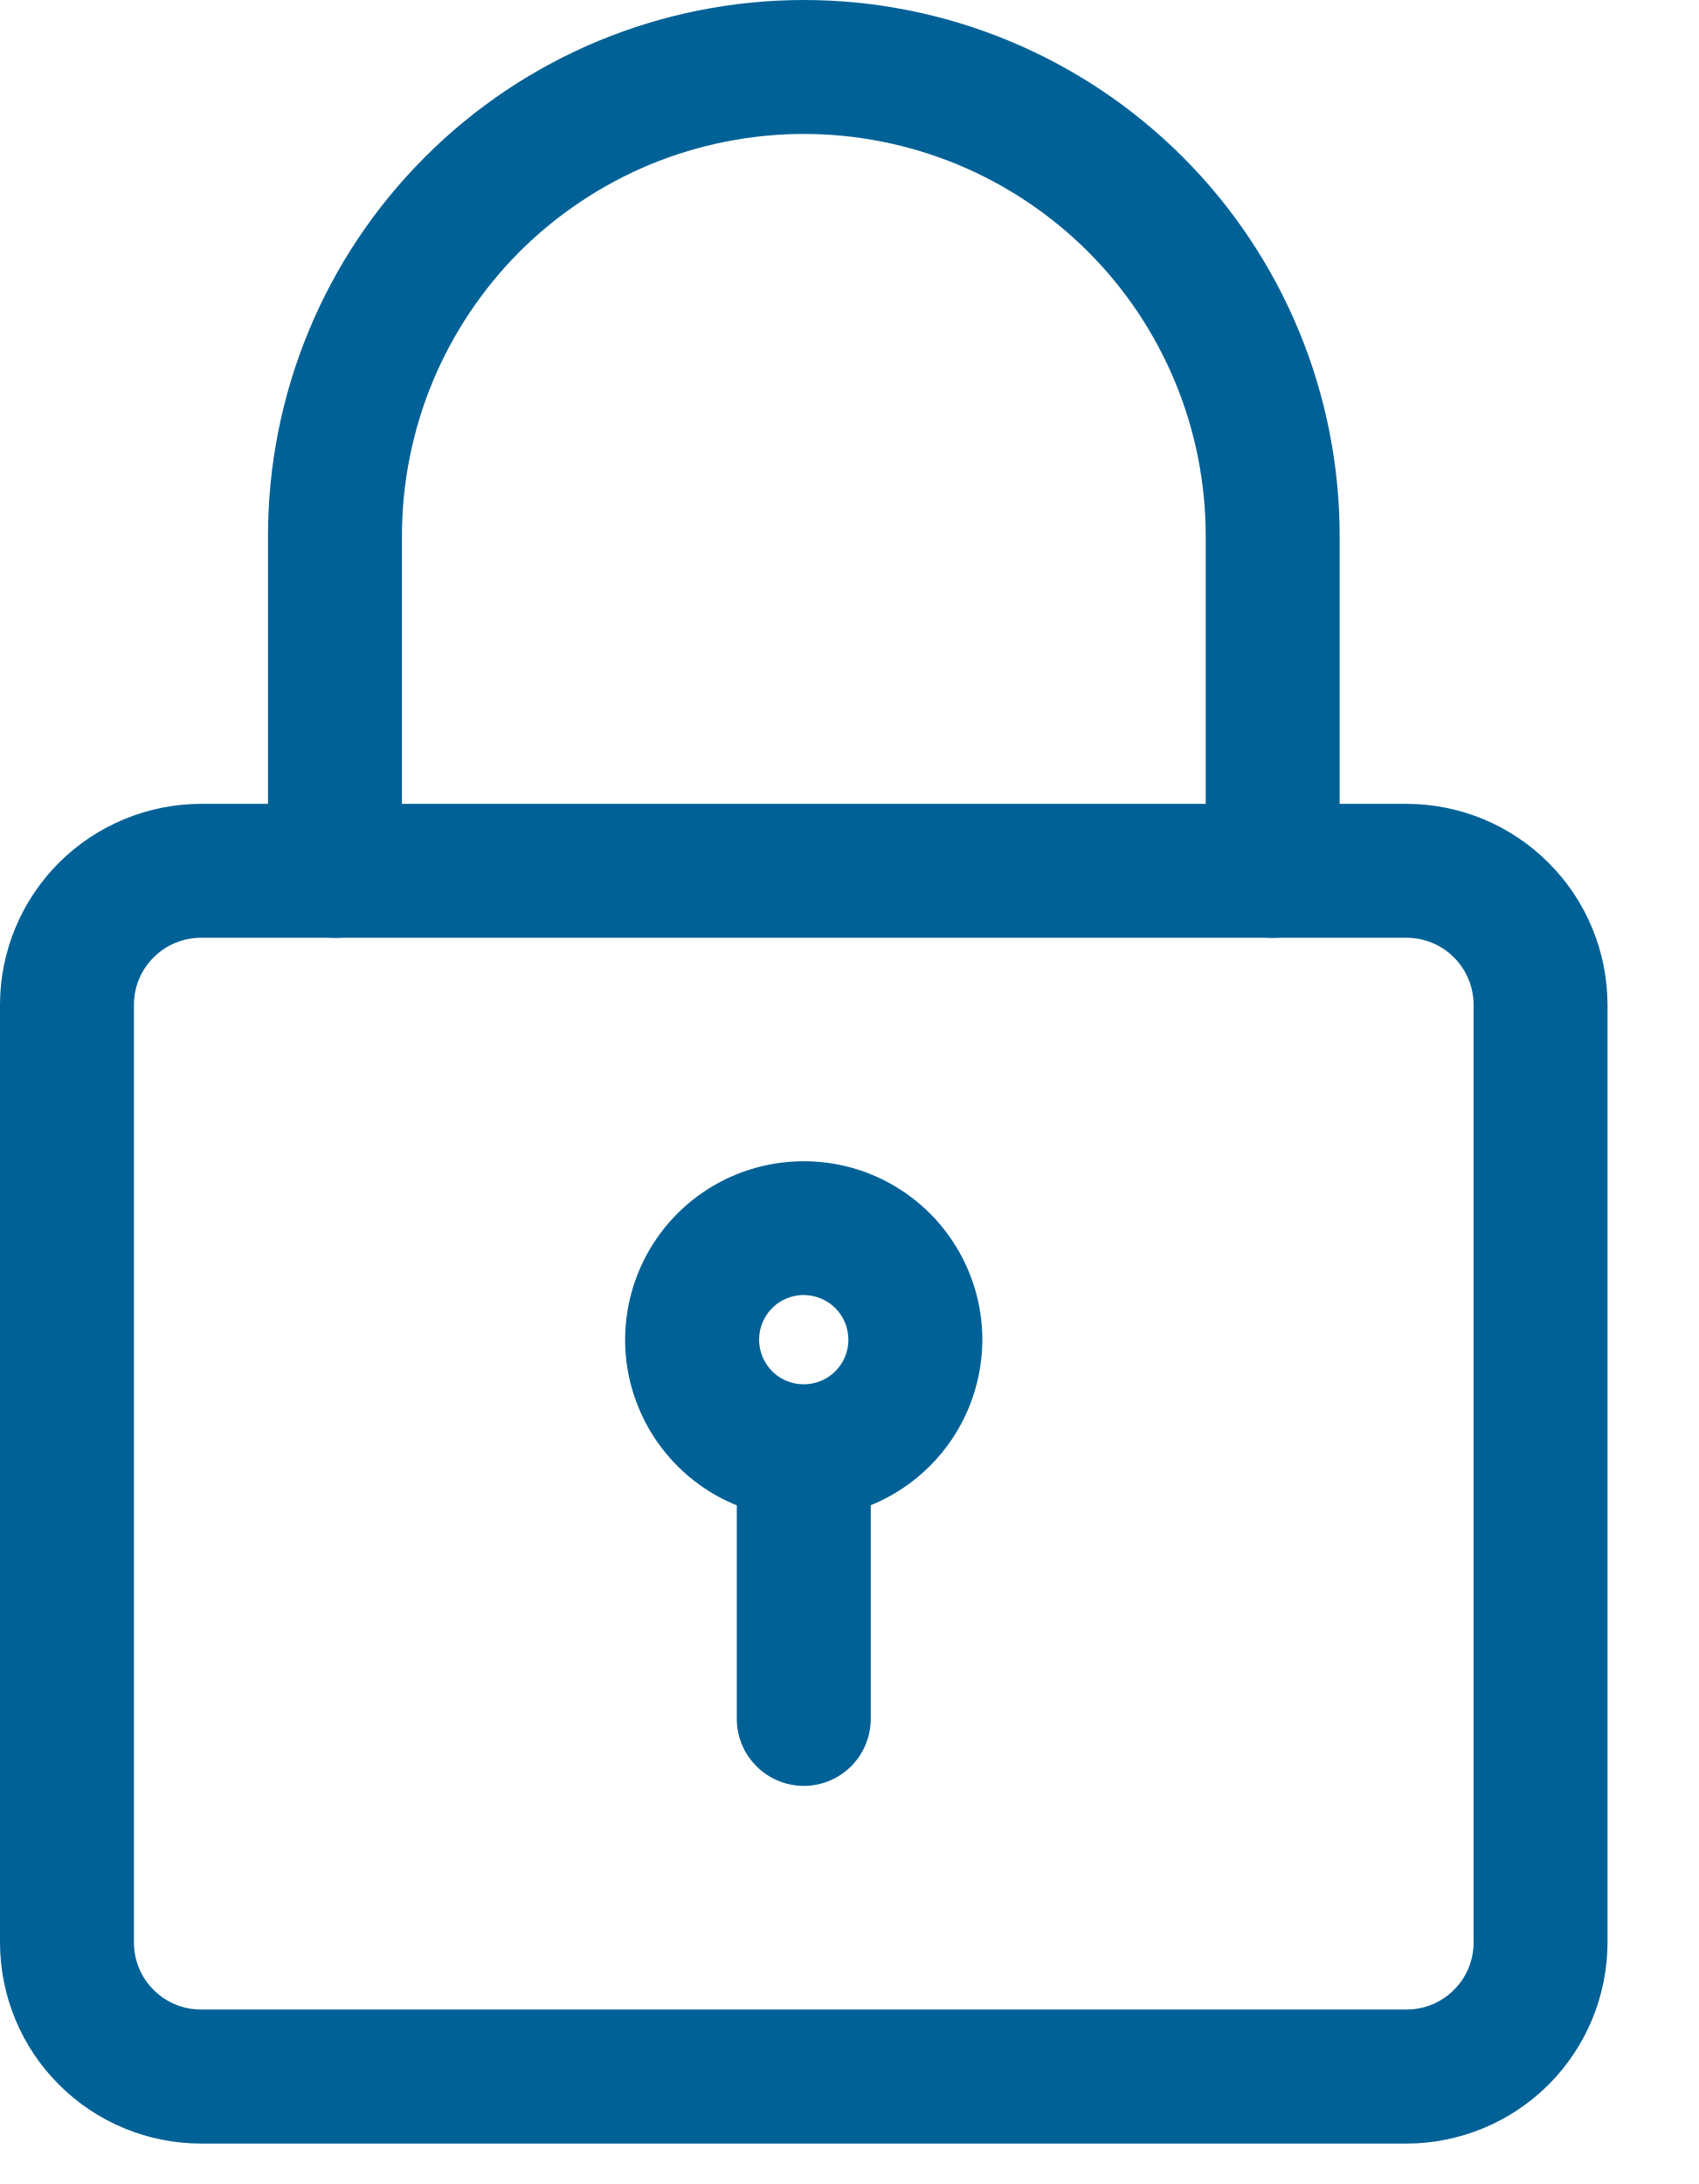
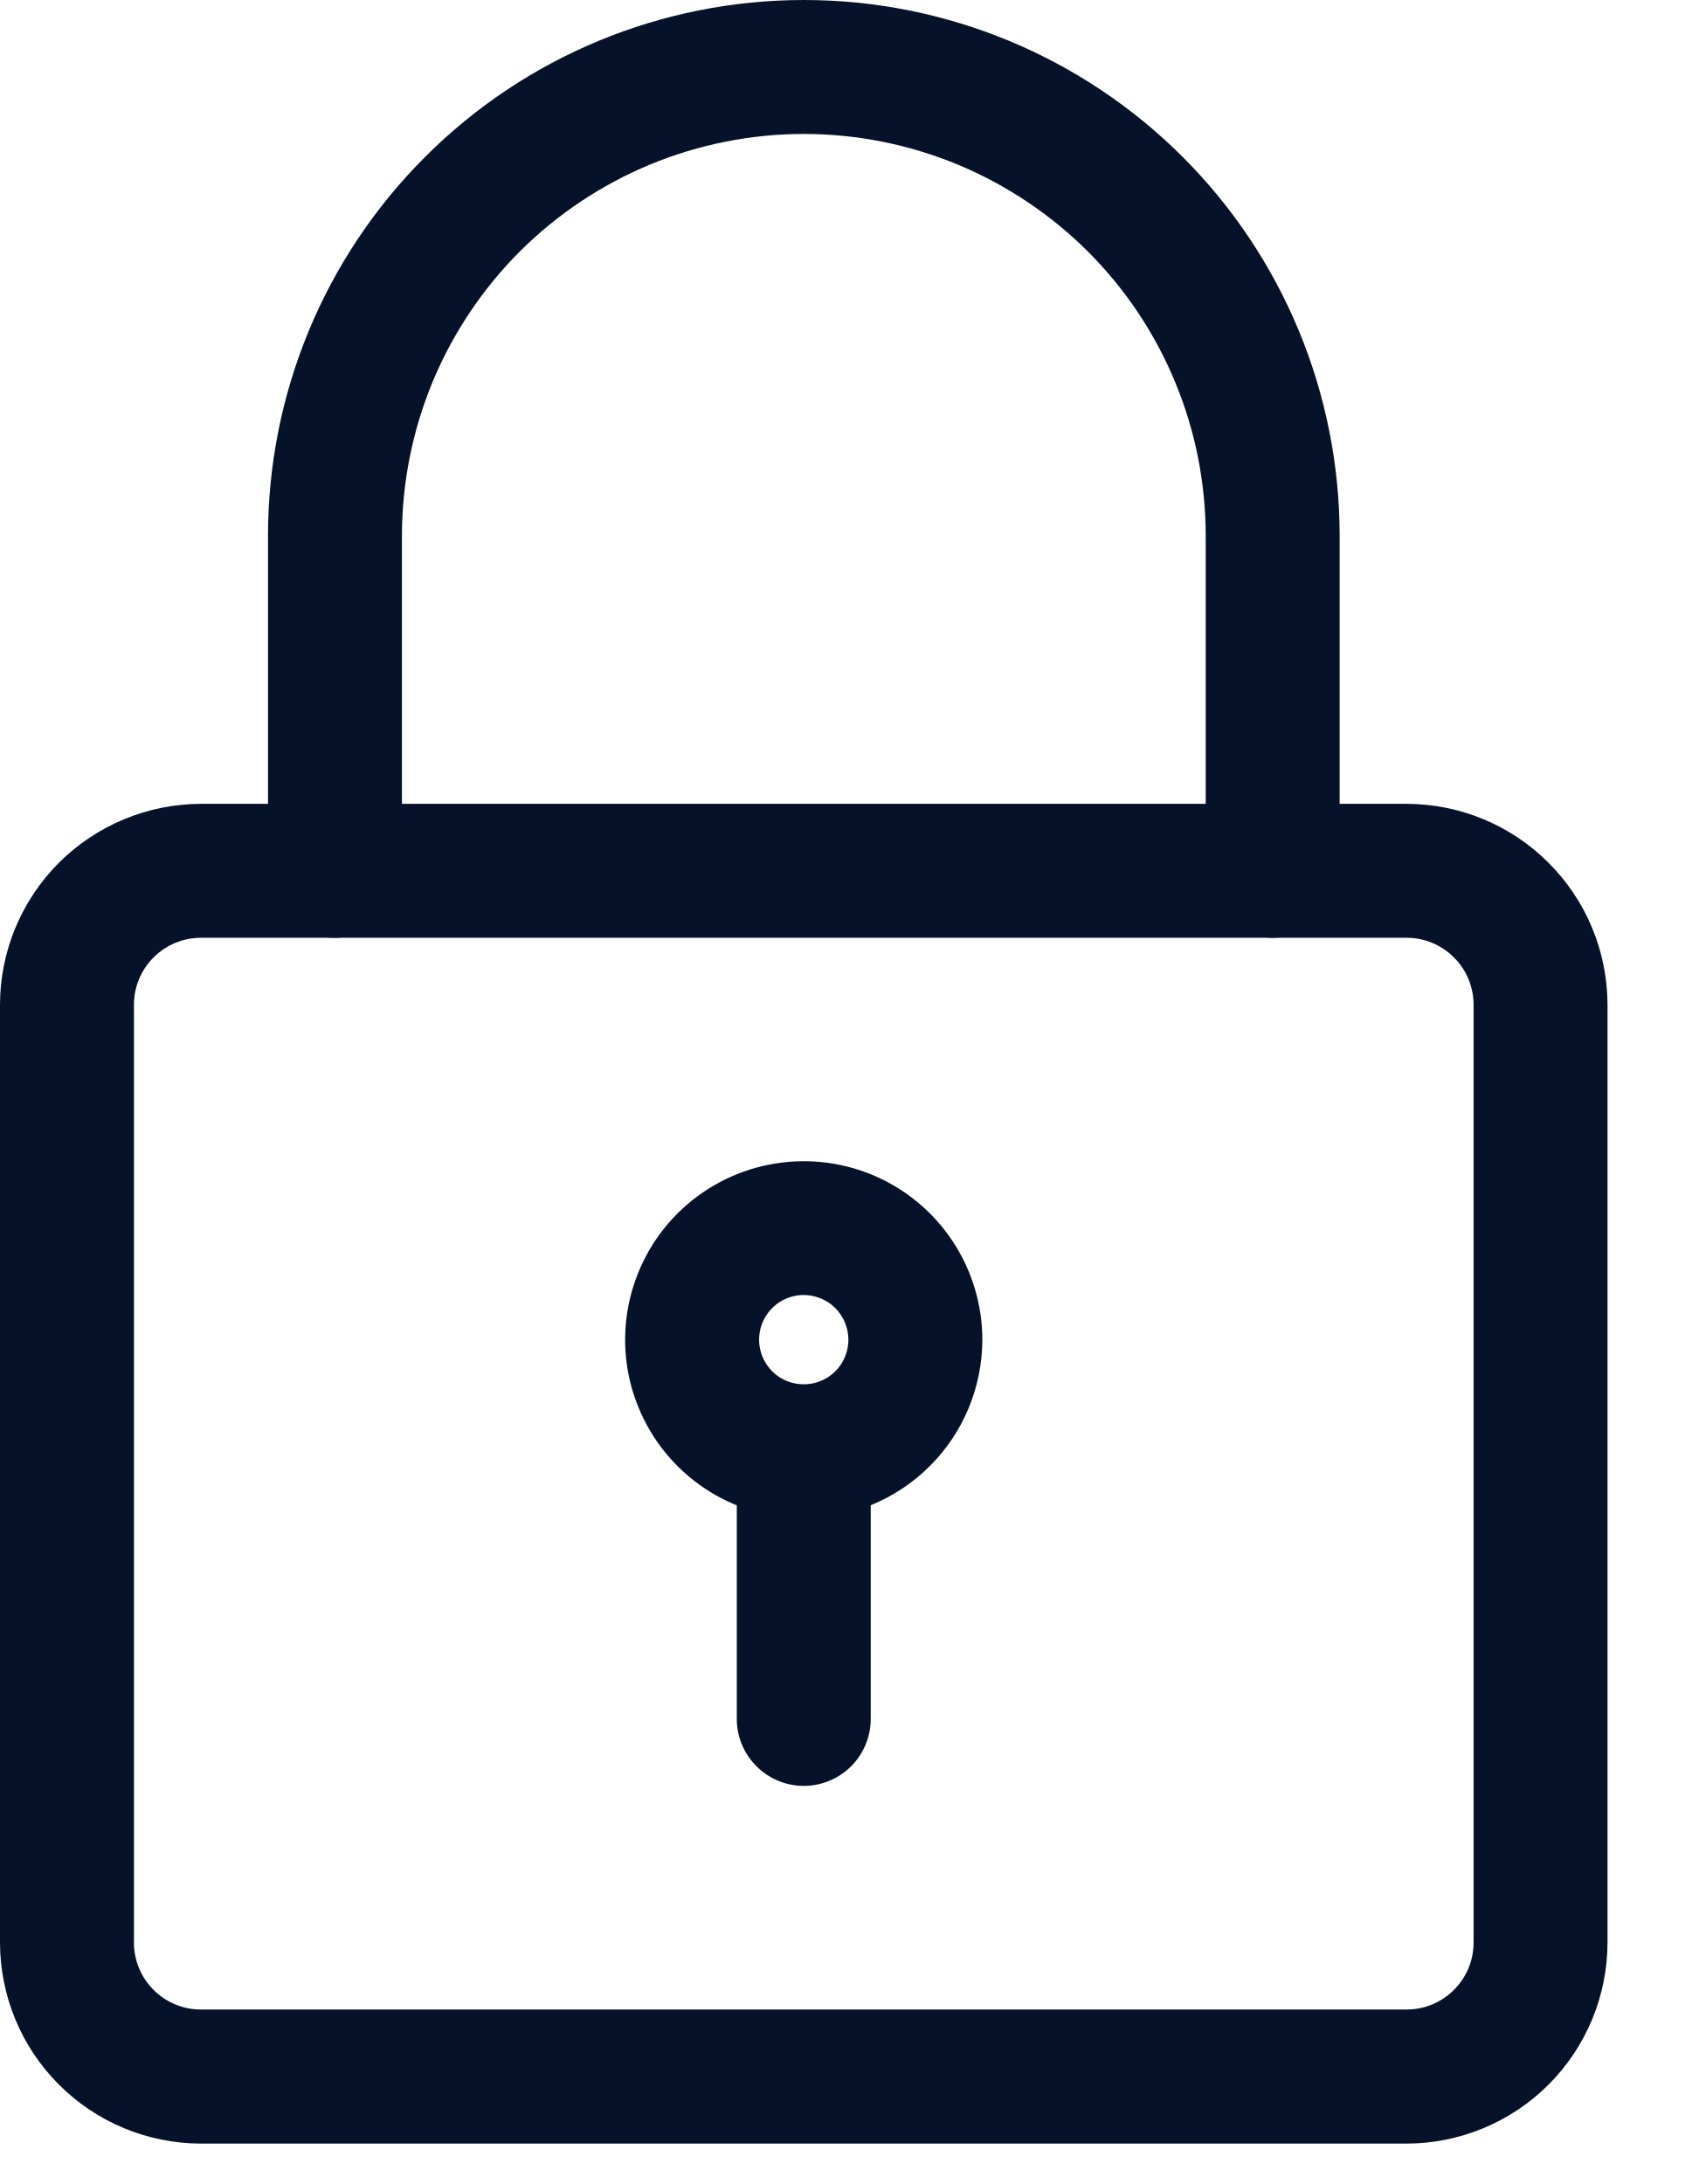
<svg xmlns="http://www.w3.org/2000/svg" width="14" height="18" viewBox="0 0 14 18" fill="none">
-   <path d="M11.594 17.667H1.656C1.217 17.666 0.796 17.492 0.486 17.181C0.175 16.871 0.001 16.45 0 16.011V8.282C0 7.843 0.175 7.422 0.485 7.111C0.796 6.801 1.217 6.626 1.656 6.625H11.594C12.033 6.626 12.454 6.8 12.764 7.111C13.075 7.421 13.249 7.842 13.25 8.281V16.01C13.249 16.449 13.075 16.87 12.764 17.181C12.454 17.491 12.033 17.666 11.594 17.667ZM1.656 7.729C1.51 7.729 1.369 7.787 1.266 7.891C1.162 7.994 1.104 8.135 1.104 8.281V16.01C1.104 16.157 1.162 16.297 1.266 16.4C1.369 16.504 1.51 16.562 1.656 16.562H11.594C11.74 16.562 11.881 16.504 11.984 16.4C12.088 16.297 12.146 16.157 12.146 16.01V8.281C12.146 8.135 12.088 7.994 11.984 7.891C11.881 7.787 11.74 7.729 11.594 7.729H1.656Z" fill="#006197" />
-   <path d="M10.49 7.729C10.418 7.729 10.346 7.715 10.279 7.687C10.212 7.66 10.151 7.619 10.1 7.568C10.049 7.516 10.008 7.456 9.98 7.389C9.953 7.322 9.938 7.25 9.938 7.177V4.417C9.938 3.982 9.853 3.551 9.686 3.149C9.52 2.747 9.276 2.382 8.968 2.074C8.66 1.767 8.295 1.523 7.893 1.356C7.491 1.19 7.061 1.104 6.626 1.104C6.191 1.104 5.76 1.19 5.358 1.356C4.956 1.523 4.591 1.767 4.283 2.074C3.976 2.382 3.732 2.747 3.565 3.149C3.399 3.551 3.313 3.982 3.313 4.417V7.177C3.313 7.324 3.255 7.464 3.151 7.568C3.048 7.671 2.907 7.729 2.761 7.729C2.615 7.729 2.474 7.671 2.371 7.568C2.267 7.464 2.209 7.324 2.209 7.177V4.417C2.209 3.245 2.674 2.122 3.503 1.294C4.331 0.465 5.454 0 6.626 0C7.797 0 8.92 0.465 9.749 1.294C10.577 2.122 11.042 3.245 11.042 4.417V7.177C11.042 7.324 10.984 7.464 10.881 7.568C10.777 7.671 10.637 7.729 10.49 7.729Z" fill="#006197" />
-   <path d="M6.625 12.514C6.334 12.514 6.049 12.428 5.807 12.266C5.565 12.104 5.376 11.874 5.265 11.605C5.153 11.337 5.124 11.041 5.181 10.755C5.238 10.47 5.378 10.207 5.584 10.001C5.79 9.796 6.052 9.655 6.338 9.599C6.623 9.542 6.919 9.571 7.188 9.682C7.457 9.794 7.687 9.982 7.849 10.225C8.01 10.466 8.097 10.751 8.097 11.042C8.096 11.432 7.941 11.807 7.665 12.082C7.389 12.358 7.015 12.514 6.625 12.514ZM6.625 10.673C6.552 10.673 6.481 10.695 6.42 10.735C6.36 10.776 6.313 10.833 6.285 10.9C6.257 10.968 6.25 11.042 6.264 11.113C6.278 11.184 6.313 11.25 6.365 11.302C6.416 11.353 6.482 11.388 6.553 11.402C6.624 11.416 6.698 11.409 6.766 11.381C6.833 11.354 6.89 11.306 6.931 11.246C6.971 11.185 6.993 11.114 6.993 11.041C6.992 10.944 6.954 10.85 6.885 10.781C6.816 10.712 6.722 10.674 6.625 10.673Z" fill="#006197" />
-   <path d="M6.625 14.719C6.479 14.719 6.338 14.66 6.235 14.557C6.131 14.453 6.073 14.313 6.073 14.167V12.142C6.073 11.995 6.131 11.855 6.235 11.752C6.338 11.648 6.479 11.59 6.625 11.59C6.772 11.59 6.912 11.648 7.016 11.752C7.119 11.855 7.177 11.995 7.177 12.142V14.167C7.177 14.313 7.119 14.453 7.016 14.557C6.912 14.66 6.772 14.719 6.625 14.719Z" fill="#006197" />
+   <path d="M11.594 17.667H1.656C1.217 17.666 0.796 17.492 0.486 17.181C0.175 16.871 0.001 16.45 0 16.011V8.282C0 7.843 0.175 7.422 0.485 7.111C0.796 6.801 1.217 6.626 1.656 6.625H11.594C12.033 6.626 12.454 6.8 12.764 7.111C13.075 7.421 13.249 7.842 13.25 8.281V16.01C13.249 16.449 13.075 16.87 12.764 17.181C12.454 17.491 12.033 17.666 11.594 17.667ZM1.656 7.729C1.51 7.729 1.369 7.787 1.266 7.891C1.162 7.994 1.104 8.135 1.104 8.281V16.01C1.104 16.157 1.162 16.297 1.266 16.4C1.369 16.504 1.51 16.562 1.656 16.562H11.594C11.74 16.562 11.881 16.504 11.984 16.4C12.088 16.297 12.146 16.157 12.146 16.01V8.281C12.146 8.135 12.088 7.994 11.984 7.891C11.881 7.787 11.74 7.729 11.594 7.729H1.656Z" fill="#061229" />
+   <path d="M10.49 7.729C10.418 7.729 10.346 7.715 10.279 7.687C10.212 7.66 10.151 7.619 10.1 7.568C10.049 7.516 10.008 7.456 9.98 7.389C9.953 7.322 9.938 7.25 9.938 7.177V4.417C9.938 3.982 9.853 3.551 9.686 3.149C9.52 2.747 9.276 2.382 8.968 2.074C8.66 1.767 8.295 1.523 7.893 1.356C7.491 1.19 7.061 1.104 6.626 1.104C6.191 1.104 5.76 1.19 5.358 1.356C4.956 1.523 4.591 1.767 4.283 2.074C3.976 2.382 3.732 2.747 3.565 3.149C3.399 3.551 3.313 3.982 3.313 4.417V7.177C3.313 7.324 3.255 7.464 3.151 7.568C3.048 7.671 2.907 7.729 2.761 7.729C2.615 7.729 2.474 7.671 2.371 7.568C2.267 7.464 2.209 7.324 2.209 7.177V4.417C2.209 3.245 2.674 2.122 3.503 1.294C4.331 0.465 5.454 0 6.626 0C7.797 0 8.92 0.465 9.749 1.294C10.577 2.122 11.042 3.245 11.042 4.417V7.177C11.042 7.324 10.984 7.464 10.881 7.568C10.777 7.671 10.637 7.729 10.49 7.729Z" fill="#061229" />
+   <path d="M6.625 12.514C6.334 12.514 6.049 12.428 5.807 12.266C5.565 12.104 5.376 11.874 5.265 11.605C5.153 11.337 5.124 11.041 5.181 10.755C5.238 10.47 5.378 10.207 5.584 10.001C5.79 9.796 6.052 9.655 6.338 9.599C6.623 9.542 6.919 9.571 7.188 9.682C7.457 9.794 7.687 9.982 7.849 10.225C8.01 10.466 8.097 10.751 8.097 11.042C8.096 11.432 7.941 11.807 7.665 12.082C7.389 12.358 7.015 12.514 6.625 12.514ZM6.625 10.673C6.552 10.673 6.481 10.695 6.42 10.735C6.36 10.776 6.313 10.833 6.285 10.9C6.257 10.968 6.25 11.042 6.264 11.113C6.278 11.184 6.313 11.25 6.365 11.302C6.416 11.353 6.482 11.388 6.553 11.402C6.624 11.416 6.698 11.409 6.766 11.381C6.833 11.354 6.89 11.306 6.931 11.246C6.971 11.185 6.993 11.114 6.993 11.041C6.992 10.944 6.954 10.85 6.885 10.781C6.816 10.712 6.722 10.674 6.625 10.673Z" fill="#061229" />
+   <path d="M6.625 14.719C6.479 14.719 6.338 14.66 6.235 14.557C6.131 14.453 6.073 14.313 6.073 14.167V12.142C6.073 11.995 6.131 11.855 6.235 11.752C6.338 11.648 6.479 11.59 6.625 11.59C6.772 11.59 6.912 11.648 7.016 11.752C7.119 11.855 7.177 11.995 7.177 12.142V14.167C7.177 14.313 7.119 14.453 7.016 14.557C6.912 14.66 6.772 14.719 6.625 14.719Z" fill="#061229" />
</svg>
